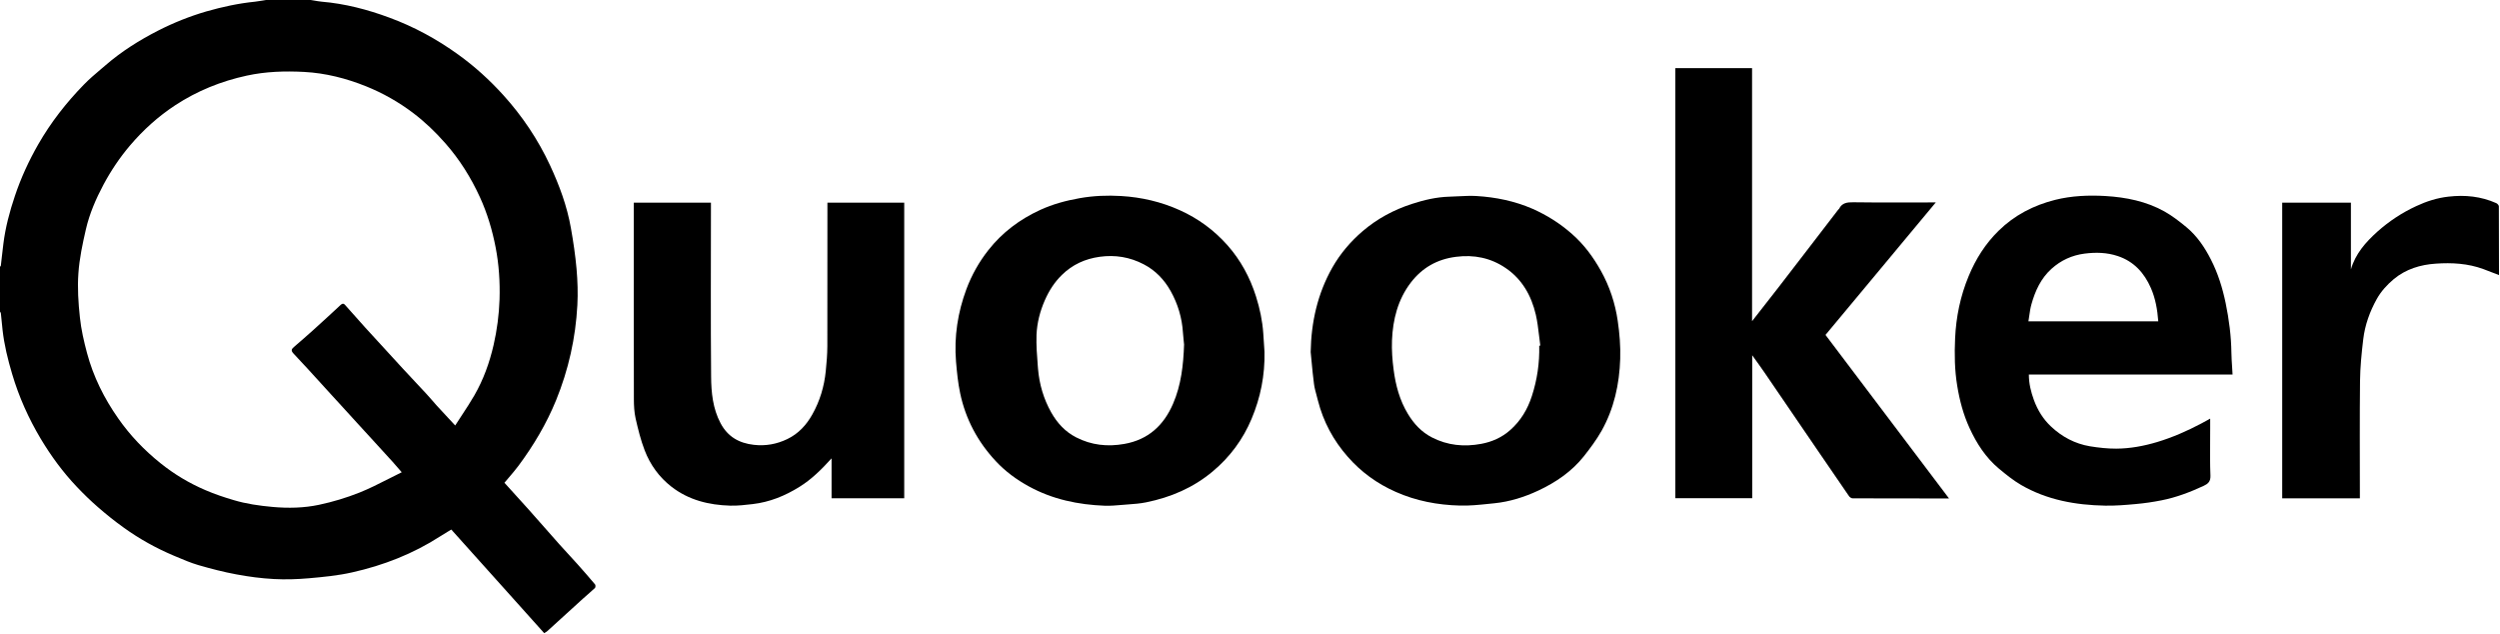
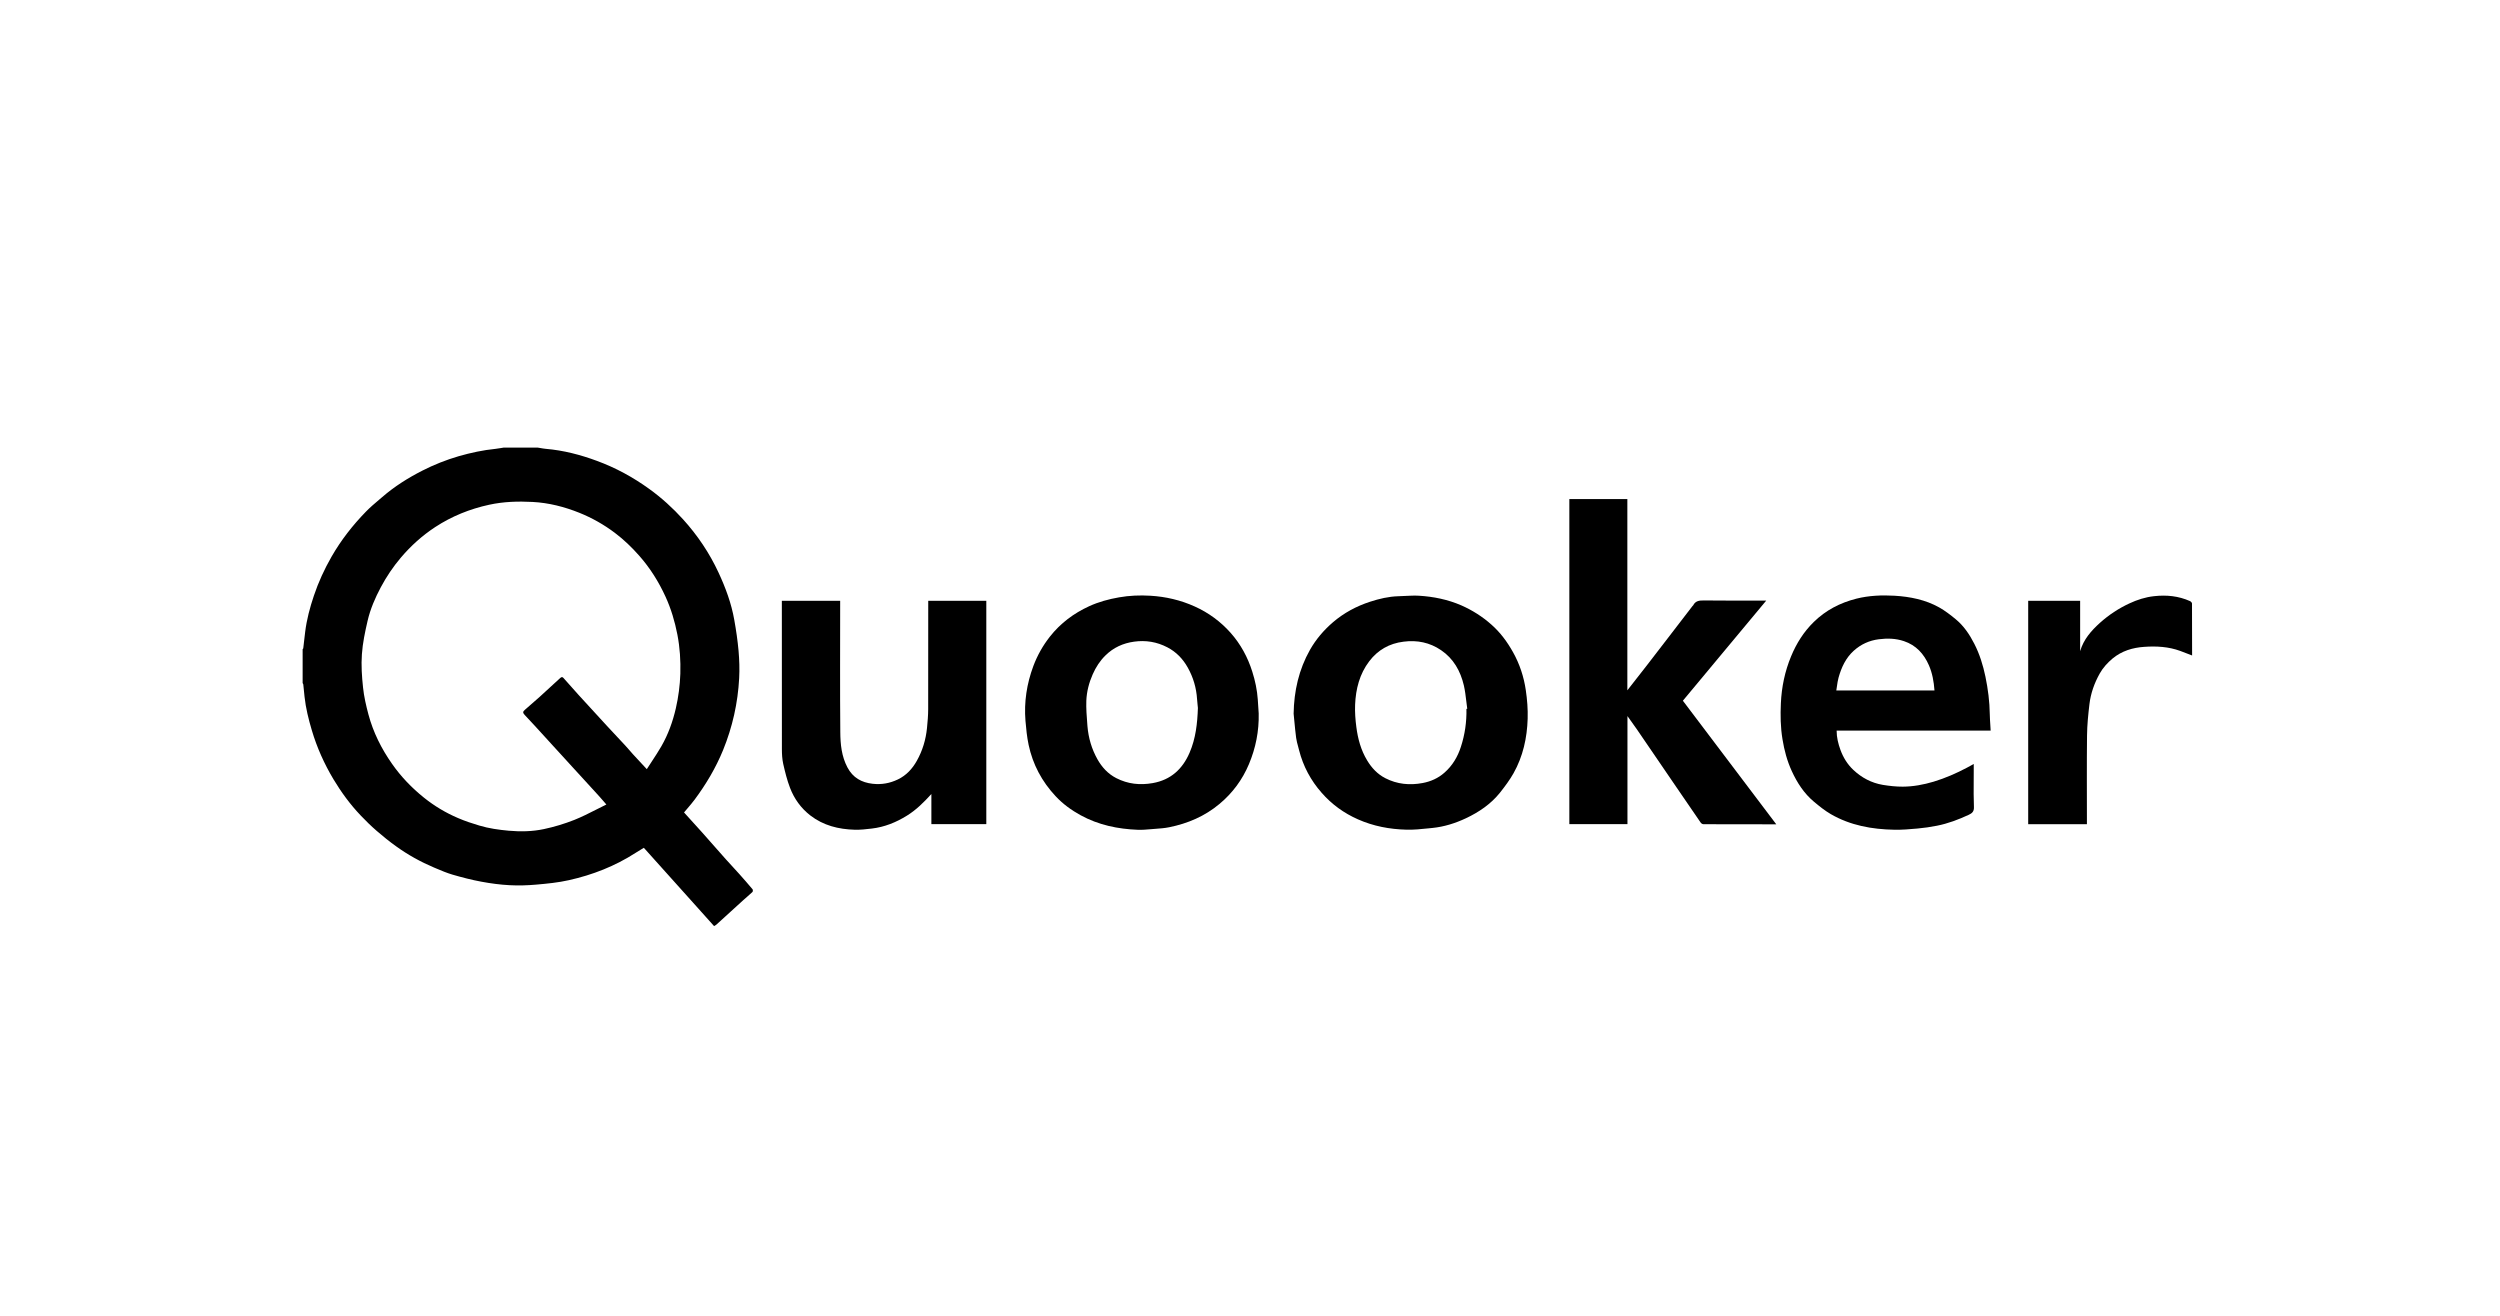
- <svg xmlns="http://www.w3.org/2000/svg" width="143.643" height="36.379" viewBox="0 0 143.643 36.379" fill="none">
-   <g id="Combined Shape">
-     <path fill-rule="evenodd" clip-rule="evenodd" d="M18.067 0.034C18.206 0.058 18.344 0.083 18.484 0.096C19.826 0.209 21.121 0.546 22.377 1.012C23.798 1.534 25.121 2.254 26.352 3.145C27.293 3.822 28.144 4.6 28.92 5.453C30.018 6.665 30.926 8.014 31.618 9.503C32.155 10.658 32.596 11.847 32.816 13.106C32.955 13.883 33.071 14.67 33.141 15.456C33.2 16.144 33.224 16.841 33.187 17.53C33.087 19.422 32.676 21.251 31.961 23.004C31.408 24.353 30.668 25.598 29.8 26.765C29.63 26.993 29.444 27.21 29.255 27.432C29.169 27.532 29.082 27.634 28.995 27.738L29.092 27.845C29.522 28.318 29.956 28.796 30.389 29.278C30.701 29.628 31.01 29.979 31.318 30.33C31.601 30.652 31.884 30.973 32.168 31.292C32.35 31.496 32.534 31.696 32.719 31.895C32.881 32.071 33.042 32.247 33.202 32.425C33.542 32.805 33.877 33.19 34.205 33.58C34.238 33.619 34.234 33.748 34.198 33.784C34.067 33.909 33.931 34.028 33.794 34.147C33.698 34.23 33.602 34.313 33.508 34.398C33.197 34.681 32.887 34.963 32.577 35.245C32.206 35.583 31.836 35.921 31.463 36.259C31.426 36.294 31.381 36.319 31.338 36.344C31.318 36.355 31.299 36.367 31.28 36.379C30.739 35.776 30.199 35.172 29.659 34.57C28.422 33.19 27.186 31.812 25.941 30.427C25.88 30.464 25.819 30.5 25.757 30.537C25.605 30.627 25.453 30.718 25.307 30.814C23.747 31.82 22.041 32.486 20.239 32.888C19.429 33.071 18.591 33.152 17.759 33.225C17.087 33.284 16.408 33.306 15.735 33.269C15.018 33.231 14.3 33.136 13.591 33.003C12.85 32.867 12.118 32.676 11.393 32.466C10.959 32.337 10.542 32.161 10.126 31.984C10.078 31.964 10.03 31.943 9.981 31.923C8.97 31.495 8.012 30.964 7.12 30.322C6.608 29.958 6.114 29.56 5.64 29.148C5.211 28.776 4.803 28.381 4.414 27.969C3.615 27.13 2.936 26.201 2.34 25.209C1.642 24.038 1.088 22.806 0.7 21.496C0.45 20.659 0.241 19.814 0.145 18.942C0.128 18.788 0.113 18.633 0.098 18.479C0.082 18.319 0.066 18.158 0.049 17.999C0.045 17.977 0.031 17.953 0.016 17.93C0.01 17.922 0.005 17.913 0 17.905V15.328C0.004 15.323 0.009 15.318 0.014 15.313C0.029 15.297 0.045 15.28 0.048 15.262C0.071 15.073 0.092 14.883 0.113 14.694C0.139 14.47 0.164 14.246 0.192 14.023C0.308 13.076 0.553 12.158 0.856 11.26C1.201 10.227 1.657 9.24 2.2 8.291C2.921 7.036 3.805 5.904 4.811 4.872C5.123 4.549 5.467 4.258 5.809 3.968C5.89 3.898 5.972 3.829 6.054 3.76C6.98 2.957 8.012 2.308 9.099 1.754C9.984 1.303 10.908 0.935 11.863 0.656C12.787 0.392 13.718 0.191 14.669 0.096C14.809 0.081 14.949 0.058 15.087 0.034C15.155 0.023 15.223 0.011 15.291 0H17.861C17.93 0.011 17.999 0.022 18.067 0.034ZM17.485 4.133C16.384 4.075 15.28 4.107 14.187 4.345C12.71 4.665 11.339 5.219 10.079 6.043C9.095 6.689 8.23 7.468 7.465 8.369C6.877 9.064 6.374 9.813 5.945 10.615C5.513 11.426 5.145 12.277 4.938 13.172C4.745 14.008 4.564 14.855 4.506 15.707C4.445 16.547 4.503 17.404 4.593 18.242C4.664 18.93 4.823 19.613 5.002 20.286C5.365 21.644 5.987 22.889 6.795 24.04C7.476 25.016 8.294 25.868 9.222 26.612C10.013 27.248 10.881 27.767 11.815 28.165C12.338 28.391 12.885 28.574 13.434 28.735C14.16 28.954 14.909 29.057 15.667 29.127C16.567 29.207 17.466 29.19 18.34 29.004C19.125 28.837 19.908 28.602 20.656 28.305C21.224 28.078 21.772 27.8 22.325 27.519C22.578 27.39 22.832 27.26 23.091 27.135C23.014 27.047 22.944 26.966 22.879 26.89C22.771 26.764 22.674 26.65 22.574 26.541C22.165 26.092 21.755 25.644 21.345 25.195C21.06 24.884 20.774 24.573 20.49 24.262C20.26 24.011 20.031 23.759 19.802 23.507C19.525 23.203 19.247 22.9 18.969 22.597C18.782 22.393 18.597 22.189 18.411 21.984C17.904 21.427 17.396 20.869 16.877 20.321C16.719 20.155 16.743 20.064 16.896 19.936C17.271 19.616 17.643 19.29 18.011 18.959C18.539 18.483 19.063 18.001 19.584 17.517C19.685 17.425 19.753 17.428 19.838 17.523L19.852 17.541C20.231 17.971 20.609 18.398 20.994 18.822C21.707 19.606 22.425 20.39 23.145 21.168C23.387 21.43 23.631 21.691 23.875 21.951C24.093 22.183 24.31 22.415 24.526 22.648C24.63 22.761 24.731 22.877 24.831 22.992C24.923 23.098 25.015 23.205 25.108 23.308C25.313 23.533 25.521 23.755 25.738 23.988C25.875 24.135 26.017 24.287 26.165 24.447C26.295 24.244 26.424 24.047 26.552 23.852C26.804 23.468 27.048 23.096 27.27 22.711C27.789 21.808 28.138 20.837 28.372 19.823C28.57 18.959 28.685 18.079 28.714 17.197C28.744 16.199 28.68 15.203 28.49 14.218C28.296 13.221 28.01 12.256 27.588 11.335C27.071 10.205 26.417 9.16 25.592 8.225C25.026 7.582 24.411 6.992 23.733 6.481C22.906 5.858 22.008 5.349 21.043 4.96C19.897 4.5 18.711 4.198 17.485 4.133Z" fill="currentColor" />
-     <path fill-rule="evenodd" clip-rule="evenodd" d="M62.065 11.386C62.857 11.246 63.652 11.216 64.446 11.263C65.611 11.332 66.741 11.593 67.817 12.079C68.875 12.555 69.784 13.226 70.55 14.085C71.312 14.947 71.849 15.936 72.196 17.037C72.415 17.726 72.563 18.43 72.613 19.151C72.632 19.388 72.646 19.625 72.66 19.862C72.667 19.981 72.675 20.099 72.683 20.218C72.712 21.557 72.456 22.844 71.94 24.068C71.445 25.248 70.698 26.258 69.707 27.087C68.585 28.027 67.293 28.576 65.879 28.863C65.527 28.935 65.164 28.96 64.804 28.986C64.704 28.994 64.603 29.002 64.504 29.01H64.501C64.169 29.039 63.839 29.068 63.51 29.058C61.976 29 60.501 28.694 59.141 27.948C58.435 27.562 57.788 27.088 57.242 26.501C56.203 25.391 55.505 24.086 55.191 22.598C55.064 22 55.004 21.382 54.952 20.773C54.836 19.342 55.051 17.951 55.552 16.606C55.856 15.798 56.274 15.053 56.81 14.372C57.614 13.351 58.621 12.6 59.789 12.063C60.511 11.731 61.278 11.524 62.065 11.386ZM65.737 15.184C64.946 14.772 64.105 14.631 63.215 14.754C62.376 14.87 61.646 15.199 61.038 15.797C60.614 16.21 60.303 16.696 60.065 17.235C59.781 17.877 59.609 18.546 59.579 19.236C59.558 19.832 59.606 20.434 59.653 21.033C59.657 21.084 59.661 21.134 59.665 21.185C59.739 22.074 59.986 22.918 60.423 23.695C60.766 24.303 61.224 24.805 61.856 25.129C62.738 25.581 63.659 25.678 64.626 25.507C65.998 25.265 66.89 24.444 67.427 23.2C67.897 22.116 68.021 20.963 68.061 19.795C68.054 19.72 68.046 19.646 68.038 19.571C68.022 19.422 68.007 19.273 67.997 19.124C67.944 18.268 67.706 17.466 67.289 16.722C66.92 16.063 66.41 15.532 65.737 15.184Z" fill="currentColor" />
-     <path d="M40.865 11.907C40.865 15.15 40.846 18.394 40.875 21.634C40.882 22.552 40.97 23.474 41.42 24.32C41.832 25.095 42.483 25.463 43.334 25.559C44.011 25.634 44.641 25.522 45.252 25.229C45.893 24.921 46.353 24.42 46.693 23.812C47.127 23.039 47.377 22.205 47.465 21.326C47.513 20.849 47.554 20.368 47.556 19.891C47.563 17.24 47.56 14.593 47.56 11.943V11.646H51.975V28.629H47.799V26.336C47.221 26.974 46.647 27.542 45.951 27.975C45.122 28.491 44.235 28.852 43.261 28.964C42.832 29.015 42.401 29.064 41.971 29.053C40.744 29.018 39.586 28.733 38.596 27.966C37.888 27.416 37.371 26.701 37.054 25.87C36.827 25.283 36.677 24.662 36.535 24.044C36.456 23.686 36.436 23.305 36.435 22.936C36.427 19.271 36.431 15.608 36.431 11.943V11.646H40.865V11.907Z" fill="currentColor" />
-     <path fill-rule="evenodd" clip-rule="evenodd" d="M118.124 11.485C119.081 11.246 120.052 11.208 121.024 11.263C122.205 11.335 123.364 11.564 124.415 12.151C124.858 12.399 125.27 12.719 125.664 13.043C126.285 13.554 126.728 14.211 127.087 14.919C127.491 15.708 127.751 16.548 127.931 17.413C128.126 18.356 128.25 19.31 128.262 20.277C128.267 20.552 128.285 20.828 128.304 21.116C128.312 21.247 128.32 21.381 128.328 21.518H116.619C116.619 22.04 116.741 22.522 116.91 22.986C117.121 23.561 117.44 24.082 117.89 24.504C118.525 25.102 119.272 25.498 120.13 25.642C120.629 25.723 121.14 25.78 121.644 25.778C122.444 25.774 123.228 25.627 123.995 25.398C124.878 25.131 125.719 24.763 126.529 24.334C126.654 24.27 126.779 24.2 126.919 24.122C126.959 24.1 126.999 24.076 127.042 24.053V24.62C127.042 24.867 127.041 25.114 127.039 25.36C127.035 26.018 127.03 26.677 127.057 27.336C127.07 27.673 126.907 27.805 126.664 27.917C125.886 28.278 125.085 28.583 124.243 28.748C123.756 28.845 123.262 28.917 122.766 28.961C122.184 29.015 121.595 29.064 121.009 29.053C119.311 29.022 117.663 28.729 116.172 27.864C115.717 27.599 115.302 27.263 114.896 26.924C114.141 26.294 113.617 25.481 113.209 24.593C112.854 23.822 112.64 23.015 112.503 22.177C112.351 21.267 112.338 20.351 112.38 19.439C112.435 18.208 112.683 17.009 113.16 15.862C113.565 14.883 114.119 14.006 114.877 13.262C115.793 12.362 116.887 11.799 118.124 11.485ZM121.734 14.714C121.108 14.504 120.472 14.49 119.824 14.572C119.096 14.665 118.462 14.957 117.918 15.447C117.307 16 116.983 16.714 116.766 17.486C116.706 17.698 116.675 17.918 116.643 18.143C116.627 18.248 116.612 18.356 116.594 18.464H124.058C124.008 17.786 123.895 17.144 123.632 16.546C123.253 15.681 122.659 15.023 121.734 14.714Z" fill="currentColor" />
-     <path fill-rule="evenodd" clip-rule="evenodd" d="M84.86 11.262C85.973 11.329 87.056 11.549 88.088 11.996C88.924 12.366 89.68 12.843 90.366 13.451C91.051 14.052 91.579 14.77 92.02 15.56C92.524 16.462 92.841 17.427 92.988 18.439C93.094 19.158 93.153 19.892 93.13 20.616C93.085 22.07 92.776 23.479 92.054 24.762C91.761 25.28 91.398 25.763 91.029 26.231C90.333 27.099 89.432 27.712 88.434 28.182C87.626 28.56 86.782 28.828 85.893 28.917C85.788 28.927 85.683 28.938 85.578 28.949C85.022 29.007 84.463 29.065 83.908 29.048C82.638 29.016 81.4 28.783 80.227 28.262C79.161 27.792 78.235 27.121 77.471 26.246C76.644 25.309 76.063 24.226 75.753 23.008C75.73 22.916 75.706 22.824 75.681 22.732C75.621 22.513 75.56 22.294 75.53 22.07C75.472 21.639 75.431 21.203 75.39 20.768C75.373 20.588 75.356 20.408 75.338 20.229C75.367 18.506 75.733 16.877 76.582 15.375C77.037 14.575 77.628 13.88 78.334 13.275C79.17 12.562 80.113 12.057 81.15 11.719C81.849 11.492 82.562 11.321 83.305 11.301C83.478 11.296 83.652 11.287 83.825 11.278C84.171 11.261 84.516 11.243 84.86 11.262ZM86.543 15.399C85.689 14.818 84.728 14.621 83.692 14.756C82.611 14.891 81.744 15.385 81.09 16.241C80.349 17.213 80.061 18.356 80.012 19.553C79.99 20.117 80.032 20.686 80.106 21.244C80.221 22.138 80.454 23.001 80.926 23.78C81.269 24.352 81.711 24.826 82.306 25.132C83.209 25.597 84.162 25.685 85.144 25.502C85.763 25.387 86.329 25.135 86.804 24.714C87.409 24.183 87.809 23.513 88.054 22.75C88.358 21.816 88.498 20.85 88.475 19.866L88.537 19.855C88.51 19.666 88.488 19.476 88.466 19.287C88.418 18.881 88.37 18.476 88.279 18.08C88.023 16.986 87.488 16.036 86.543 15.399Z" fill="currentColor" />
-     <path d="M100.709 18.454C101.239 17.781 101.721 17.16 102.206 16.539C102.731 15.857 103.255 15.178 103.779 14.496C104.407 13.681 105.034 12.864 105.661 12.047C105.674 12.031 105.698 12.019 105.71 11.999C105.884 11.651 106.174 11.618 106.531 11.622C108.01 11.642 109.49 11.631 110.971 11.631H111.269C109.138 14.19 107.038 16.714 104.93 19.244C107.287 22.365 109.646 25.485 112.031 28.641C110.153 28.641 108.319 28.64 106.49 28.633C106.419 28.633 106.322 28.569 106.28 28.505C105.657 27.605 105.041 26.699 104.422 25.795C103.42 24.324 102.421 22.858 101.415 21.393C101.201 21.079 100.974 20.772 100.717 20.412V28.627H96.299V3.914H100.709V18.454Z" fill="currentColor" />
-     <path d="M140.742 11.298C141.694 11.189 142.612 11.282 143.49 11.674C143.555 11.706 143.635 11.794 143.635 11.855C143.643 13.17 143.643 14.479 143.643 15.805C143.337 15.686 143.04 15.569 142.743 15.46C141.859 15.136 140.933 15.083 140.009 15.149C139.129 15.206 138.291 15.46 137.595 16.037C137.21 16.361 136.869 16.733 136.62 17.176C136.215 17.901 135.938 18.675 135.84 19.492C135.744 20.291 135.664 21.094 135.655 21.892C135.631 24.042 135.646 26.189 135.646 28.339V28.632H131.182V11.646H135.131V15.479C135.391 14.58 135.972 13.926 136.642 13.319C137.317 12.716 138.064 12.223 138.883 11.844C139.475 11.567 140.09 11.37 140.742 11.298Z" fill="currentColor" />
-   </g>
+ <svg xmlns="http://www.w3.org/2000/svg" width="190" height="100" viewBox="0 0 190 100" fill="none">
+   <svg x="23" y="34" width="143.6" height="36.4" viewBox="0 0 143.643 36.379" preserveAspectRatio="xMidYMid meet">
+     <g id="Combined Shape">
+       <path fill-rule="evenodd" clip-rule="evenodd" d="M18.067 0.034C18.206 0.058 18.344 0.083 18.484 0.096C19.826 0.209 21.121 0.546 22.377 1.012C23.798 1.534 25.121 2.254 26.352 3.145C27.293 3.822 28.144 4.6 28.92 5.453C30.018 6.665 30.926 8.014 31.618 9.503C32.155 10.658 32.596 11.847 32.816 13.106C32.955 13.883 33.071 14.67 33.141 15.456C33.2 16.144 33.224 16.841 33.187 17.53C33.087 19.422 32.676 21.251 31.961 23.004C31.408 24.353 30.668 25.598 29.8 26.765C29.63 26.993 29.444 27.21 29.255 27.432C29.169 27.532 29.082 27.634 28.995 27.738L29.092 27.845C29.522 28.318 29.956 28.796 30.389 29.278C30.701 29.628 31.01 29.979 31.318 30.33C31.601 30.652 31.884 30.973 32.168 31.292C32.35 31.496 32.534 31.696 32.719 31.895C32.881 32.071 33.042 32.247 33.202 32.425C33.542 32.805 33.877 33.19 34.205 33.58C34.238 33.619 34.234 33.748 34.198 33.784C34.067 33.909 33.931 34.028 33.794 34.147C33.698 34.23 33.602 34.313 33.508 34.398C33.197 34.681 32.887 34.963 32.577 35.245C32.206 35.583 31.836 35.921 31.463 36.259C31.426 36.294 31.381 36.319 31.338 36.344C31.318 36.355 31.299 36.367 31.28 36.379C30.739 35.776 30.199 35.172 29.659 34.57C28.422 33.19 27.186 31.812 25.941 30.427C25.88 30.464 25.819 30.5 25.757 30.537C25.605 30.627 25.453 30.718 25.307 30.814C23.747 31.82 22.041 32.486 20.239 32.888C19.429 33.071 18.591 33.152 17.759 33.225C17.087 33.284 16.408 33.306 15.735 33.269C15.018 33.231 14.3 33.136 13.591 33.003C12.85 32.867 12.118 32.676 11.393 32.466C10.959 32.337 10.542 32.161 10.126 31.984C10.078 31.964 10.03 31.943 9.981 31.923C8.97 31.495 8.012 30.964 7.12 30.322C6.608 29.958 6.114 29.56 5.64 29.148C5.211 28.776 4.803 28.381 4.414 27.969C3.615 27.13 2.936 26.201 2.34 25.209C1.642 24.038 1.088 22.806 0.7 21.496C0.45 20.659 0.241 19.814 0.145 18.942C0.128 18.788 0.113 18.633 0.098 18.479C0.082 18.319 0.066 18.158 0.049 17.999C0.045 17.977 0.031 17.953 0.016 17.93C0.01 17.922 0.005 17.913 0 17.905V15.328C0.004 15.323 0.009 15.318 0.014 15.313C0.029 15.297 0.045 15.28 0.048 15.262C0.071 15.073 0.092 14.883 0.113 14.694C0.139 14.47 0.164 14.246 0.192 14.023C0.308 13.076 0.553 12.158 0.856 11.26C1.201 10.227 1.657 9.24 2.2 8.291C2.921 7.036 3.805 5.904 4.811 4.872C5.123 4.549 5.467 4.258 5.809 3.968C5.89 3.898 5.972 3.829 6.054 3.76C6.98 2.957 8.012 2.308 9.099 1.754C9.984 1.303 10.908 0.935 11.863 0.656C12.787 0.392 13.718 0.191 14.669 0.096C14.809 0.081 14.949 0.058 15.087 0.034C15.155 0.023 15.223 0.011 15.291 0H17.861C17.93 0.011 17.999 0.022 18.067 0.034ZM17.485 4.133C16.384 4.075 15.28 4.107 14.187 4.345C12.71 4.665 11.339 5.219 10.079 6.043C9.095 6.689 8.23 7.468 7.465 8.369C6.877 9.064 6.374 9.813 5.945 10.615C5.513 11.426 5.145 12.277 4.938 13.172C4.745 14.008 4.564 14.855 4.506 15.707C4.445 16.547 4.503 17.404 4.593 18.242C4.664 18.93 4.823 19.613 5.002 20.286C5.365 21.644 5.987 22.889 6.795 24.04C7.476 25.016 8.294 25.868 9.222 26.612C10.013 27.248 10.881 27.767 11.815 28.165C12.338 28.391 12.885 28.574 13.434 28.735C14.16 28.954 14.909 29.057 15.667 29.127C16.567 29.207 17.466 29.19 18.34 29.004C19.125 28.837 19.908 28.602 20.656 28.305C21.224 28.078 21.772 27.8 22.325 27.519C22.578 27.39 22.832 27.26 23.091 27.135C23.014 27.047 22.944 26.966 22.879 26.89C22.771 26.764 22.674 26.65 22.574 26.541C22.165 26.092 21.755 25.644 21.345 25.195C21.06 24.884 20.774 24.573 20.49 24.262C20.26 24.011 20.031 23.759 19.802 23.507C19.525 23.203 19.247 22.9 18.969 22.597C18.782 22.393 18.597 22.189 18.411 21.984C17.904 21.427 17.396 20.869 16.877 20.321C16.719 20.155 16.743 20.064 16.896 19.936C17.271 19.616 17.643 19.29 18.011 18.959C18.539 18.483 19.063 18.001 19.584 17.517C19.685 17.425 19.753 17.428 19.838 17.523L19.852 17.541C20.231 17.971 20.609 18.398 20.994 18.822C21.707 19.606 22.425 20.39 23.145 21.168C23.387 21.43 23.631 21.691 23.875 21.951C24.093 22.183 24.31 22.415 24.526 22.648C24.63 22.761 24.731 22.877 24.831 22.992C24.923 23.098 25.015 23.205 25.108 23.308C25.313 23.533 25.521 23.755 25.738 23.988C25.875 24.135 26.017 24.287 26.165 24.447C26.295 24.244 26.424 24.047 26.552 23.852C26.804 23.468 27.048 23.096 27.27 22.711C27.789 21.808 28.138 20.837 28.372 19.823C28.57 18.959 28.685 18.079 28.714 17.197C28.744 16.199 28.68 15.203 28.49 14.218C28.296 13.221 28.01 12.256 27.588 11.335C27.071 10.205 26.417 9.16 25.592 8.225C25.026 7.582 24.411 6.992 23.733 6.481C22.906 5.858 22.008 5.349 21.043 4.96C19.897 4.5 18.711 4.198 17.485 4.133Z" fill="currentColor" />
+       <path fill-rule="evenodd" clip-rule="evenodd" d="M62.065 11.386C62.857 11.246 63.652 11.216 64.446 11.263C65.611 11.332 66.741 11.593 67.817 12.079C68.875 12.555 69.784 13.226 70.55 14.085C71.312 14.947 71.849 15.936 72.196 17.037C72.415 17.726 72.563 18.43 72.613 19.151C72.632 19.388 72.646 19.625 72.66 19.862C72.667 19.981 72.675 20.099 72.683 20.218C72.712 21.557 72.456 22.844 71.94 24.068C71.445 25.248 70.698 26.258 69.707 27.087C68.585 28.027 67.293 28.576 65.879 28.863C65.527 28.935 65.164 28.96 64.804 28.986C64.704 28.994 64.603 29.002 64.504 29.01H64.501C64.169 29.039 63.839 29.068 63.51 29.058C61.976 29 60.501 28.694 59.141 27.948C58.435 27.562 57.788 27.088 57.242 26.501C56.203 25.391 55.505 24.086 55.191 22.598C55.064 22 55.004 21.382 54.952 20.773C54.836 19.342 55.051 17.951 55.552 16.606C55.856 15.798 56.274 15.053 56.81 14.372C57.614 13.351 58.621 12.6 59.789 12.063C60.511 11.731 61.278 11.524 62.065 11.386ZM65.737 15.184C64.946 14.772 64.105 14.631 63.215 14.754C62.376 14.87 61.646 15.199 61.038 15.797C60.614 16.21 60.303 16.696 60.065 17.235C59.781 17.877 59.609 18.546 59.579 19.236C59.558 19.832 59.606 20.434 59.653 21.033C59.657 21.084 59.661 21.134 59.665 21.185C59.739 22.074 59.986 22.918 60.423 23.695C60.766 24.303 61.224 24.805 61.856 25.129C62.738 25.581 63.659 25.678 64.626 25.507C65.998 25.265 66.89 24.444 67.427 23.2C67.897 22.116 68.021 20.963 68.061 19.795C68.054 19.72 68.046 19.646 68.038 19.571C68.022 19.422 68.007 19.273 67.997 19.124C67.944 18.268 67.706 17.466 67.289 16.722C66.92 16.063 66.41 15.532 65.737 15.184Z" fill="currentColor" />
+       <path d="M40.865 11.907C40.865 15.15 40.846 18.394 40.875 21.634C40.882 22.552 40.97 23.474 41.42 24.32C41.832 25.095 42.483 25.463 43.334 25.559C44.011 25.634 44.641 25.522 45.252 25.229C45.893 24.921 46.353 24.42 46.693 23.812C47.127 23.039 47.377 22.205 47.465 21.326C47.513 20.849 47.554 20.368 47.556 19.891C47.563 17.24 47.56 14.593 47.56 11.943V11.646H51.975V28.629H47.799V26.336C47.221 26.974 46.647 27.542 45.951 27.975C45.122 28.491 44.235 28.852 43.261 28.964C42.832 29.015 42.401 29.064 41.971 29.053C40.744 29.018 39.586 28.733 38.596 27.966C37.888 27.416 37.371 26.701 37.054 25.87C36.827 25.283 36.677 24.662 36.535 24.044C36.456 23.686 36.436 23.305 36.435 22.936C36.427 19.271 36.431 15.608 36.431 11.943V11.646H40.865V11.907Z" fill="currentColor" />
+       <path fill-rule="evenodd" clip-rule="evenodd" d="M118.124 11.485C119.081 11.246 120.052 11.208 121.024 11.263C122.205 11.335 123.364 11.564 124.415 12.151C124.858 12.399 125.27 12.719 125.664 13.043C126.285 13.554 126.728 14.211 127.087 14.919C127.491 15.708 127.751 16.548 127.931 17.413C128.126 18.356 128.25 19.31 128.262 20.277C128.267 20.552 128.285 20.828 128.304 21.116C128.312 21.247 128.32 21.381 128.328 21.518H116.619C116.619 22.04 116.741 22.522 116.91 22.986C117.121 23.561 117.44 24.082 117.89 24.504C118.525 25.102 119.272 25.498 120.13 25.642C120.629 25.723 121.14 25.78 121.644 25.778C122.444 25.774 123.228 25.627 123.995 25.398C124.878 25.131 125.719 24.763 126.529 24.334C126.654 24.27 126.779 24.2 126.919 24.122C126.959 24.1 126.999 24.076 127.042 24.053V24.62C127.042 24.867 127.041 25.114 127.039 25.36C127.035 26.018 127.03 26.677 127.057 27.336C127.07 27.673 126.907 27.805 126.664 27.917C125.886 28.278 125.085 28.583 124.243 28.748C123.756 28.845 123.262 28.917 122.766 28.961C122.184 29.015 121.595 29.064 121.009 29.053C119.311 29.022 117.663 28.729 116.172 27.864C115.717 27.599 115.302 27.263 114.896 26.924C114.141 26.294 113.617 25.481 113.209 24.593C112.854 23.822 112.64 23.015 112.503 22.177C112.351 21.267 112.338 20.351 112.38 19.439C112.435 18.208 112.683 17.009 113.16 15.862C113.565 14.883 114.119 14.006 114.877 13.262C115.793 12.362 116.887 11.799 118.124 11.485ZM121.734 14.714C121.108 14.504 120.472 14.49 119.824 14.572C119.096 14.665 118.462 14.957 117.918 15.447C117.307 16 116.983 16.714 116.766 17.486C116.706 17.698 116.675 17.918 116.643 18.143C116.627 18.248 116.612 18.356 116.594 18.464H124.058C124.008 17.786 123.895 17.144 123.632 16.546C123.253 15.681 122.659 15.023 121.734 14.714Z" fill="currentColor" />
+       <path fill-rule="evenodd" clip-rule="evenodd" d="M84.86 11.262C85.973 11.329 87.056 11.549 88.088 11.996C88.924 12.366 89.68 12.843 90.366 13.451C91.051 14.052 91.579 14.77 92.02 15.56C92.524 16.462 92.841 17.427 92.988 18.439C93.094 19.158 93.153 19.892 93.13 20.616C93.085 22.07 92.776 23.479 92.054 24.762C91.761 25.28 91.398 25.763 91.029 26.231C90.333 27.099 89.432 27.712 88.434 28.182C87.626 28.56 86.782 28.828 85.893 28.917C85.788 28.927 85.683 28.938 85.578 28.949C85.022 29.007 84.463 29.065 83.908 29.048C82.638 29.016 81.4 28.783 80.227 28.262C79.161 27.792 78.235 27.121 77.471 26.246C76.644 25.309 76.063 24.226 75.753 23.008C75.73 22.916 75.706 22.824 75.681 22.732C75.621 22.513 75.56 22.294 75.53 22.07C75.472 21.639 75.431 21.203 75.39 20.768C75.373 20.588 75.356 20.408 75.338 20.229C75.367 18.506 75.733 16.877 76.582 15.375C77.037 14.575 77.628 13.88 78.334 13.275C79.17 12.562 80.113 12.057 81.15 11.719C81.849 11.492 82.562 11.321 83.305 11.301C83.478 11.296 83.652 11.287 83.825 11.278C84.171 11.261 84.516 11.243 84.86 11.262ZM86.543 15.399C85.689 14.818 84.728 14.621 83.692 14.756C82.611 14.891 81.744 15.385 81.09 16.241C80.349 17.213 80.061 18.356 80.012 19.553C79.99 20.117 80.032 20.686 80.106 21.244C80.221 22.138 80.454 23.001 80.926 23.78C81.269 24.352 81.711 24.826 82.306 25.132C83.209 25.597 84.162 25.685 85.144 25.502C85.763 25.387 86.329 25.135 86.804 24.714C87.409 24.183 87.809 23.513 88.054 22.75C88.358 21.816 88.498 20.85 88.475 19.866L88.537 19.855C88.51 19.666 88.488 19.476 88.466 19.287C88.418 18.881 88.37 18.476 88.279 18.08C88.023 16.986 87.488 16.036 86.543 15.399Z" fill="currentColor" />
+       <path d="M100.709 18.454C101.239 17.781 101.721 17.16 102.206 16.539C102.731 15.857 103.255 15.178 103.779 14.496C104.407 13.681 105.034 12.864 105.661 12.047C105.674 12.031 105.698 12.019 105.71 11.999C105.884 11.651 106.174 11.618 106.531 11.622C108.01 11.642 109.49 11.631 110.971 11.631H111.269C109.138 14.19 107.038 16.714 104.93 19.244C107.287 22.365 109.646 25.485 112.031 28.641C110.153 28.641 108.319 28.64 106.49 28.633C106.419 28.633 106.322 28.569 106.28 28.505C105.657 27.605 105.041 26.699 104.422 25.795C103.42 24.324 102.421 22.858 101.415 21.393C101.201 21.079 100.974 20.772 100.717 20.412V28.627H96.299V3.914H100.709V18.454Z" fill="currentColor" />
+       <path d="M140.742 11.298C141.694 11.189 142.612 11.282 143.49 11.674C143.555 11.706 143.635 11.794 143.635 11.855C143.643 13.17 143.643 14.479 143.643 15.805C143.337 15.686 143.04 15.569 142.743 15.46C141.859 15.136 140.933 15.083 140.009 15.149C139.129 15.206 138.291 15.46 137.595 16.037C137.21 16.361 136.869 16.733 136.62 17.176C136.215 17.901 135.938 18.675 135.84 19.492C135.744 20.291 135.664 21.094 135.655 21.892C135.631 24.042 135.646 26.189 135.646 28.339V28.632H131.182V11.646H135.131V15.479C135.391 14.58 135.972 13.926 136.642 13.319C137.317 12.716 138.064 12.223 138.883 11.844C139.475 11.567 140.09 11.37 140.742 11.298Z" fill="currentColor" />
+     </g>
+   </svg>
</svg>
